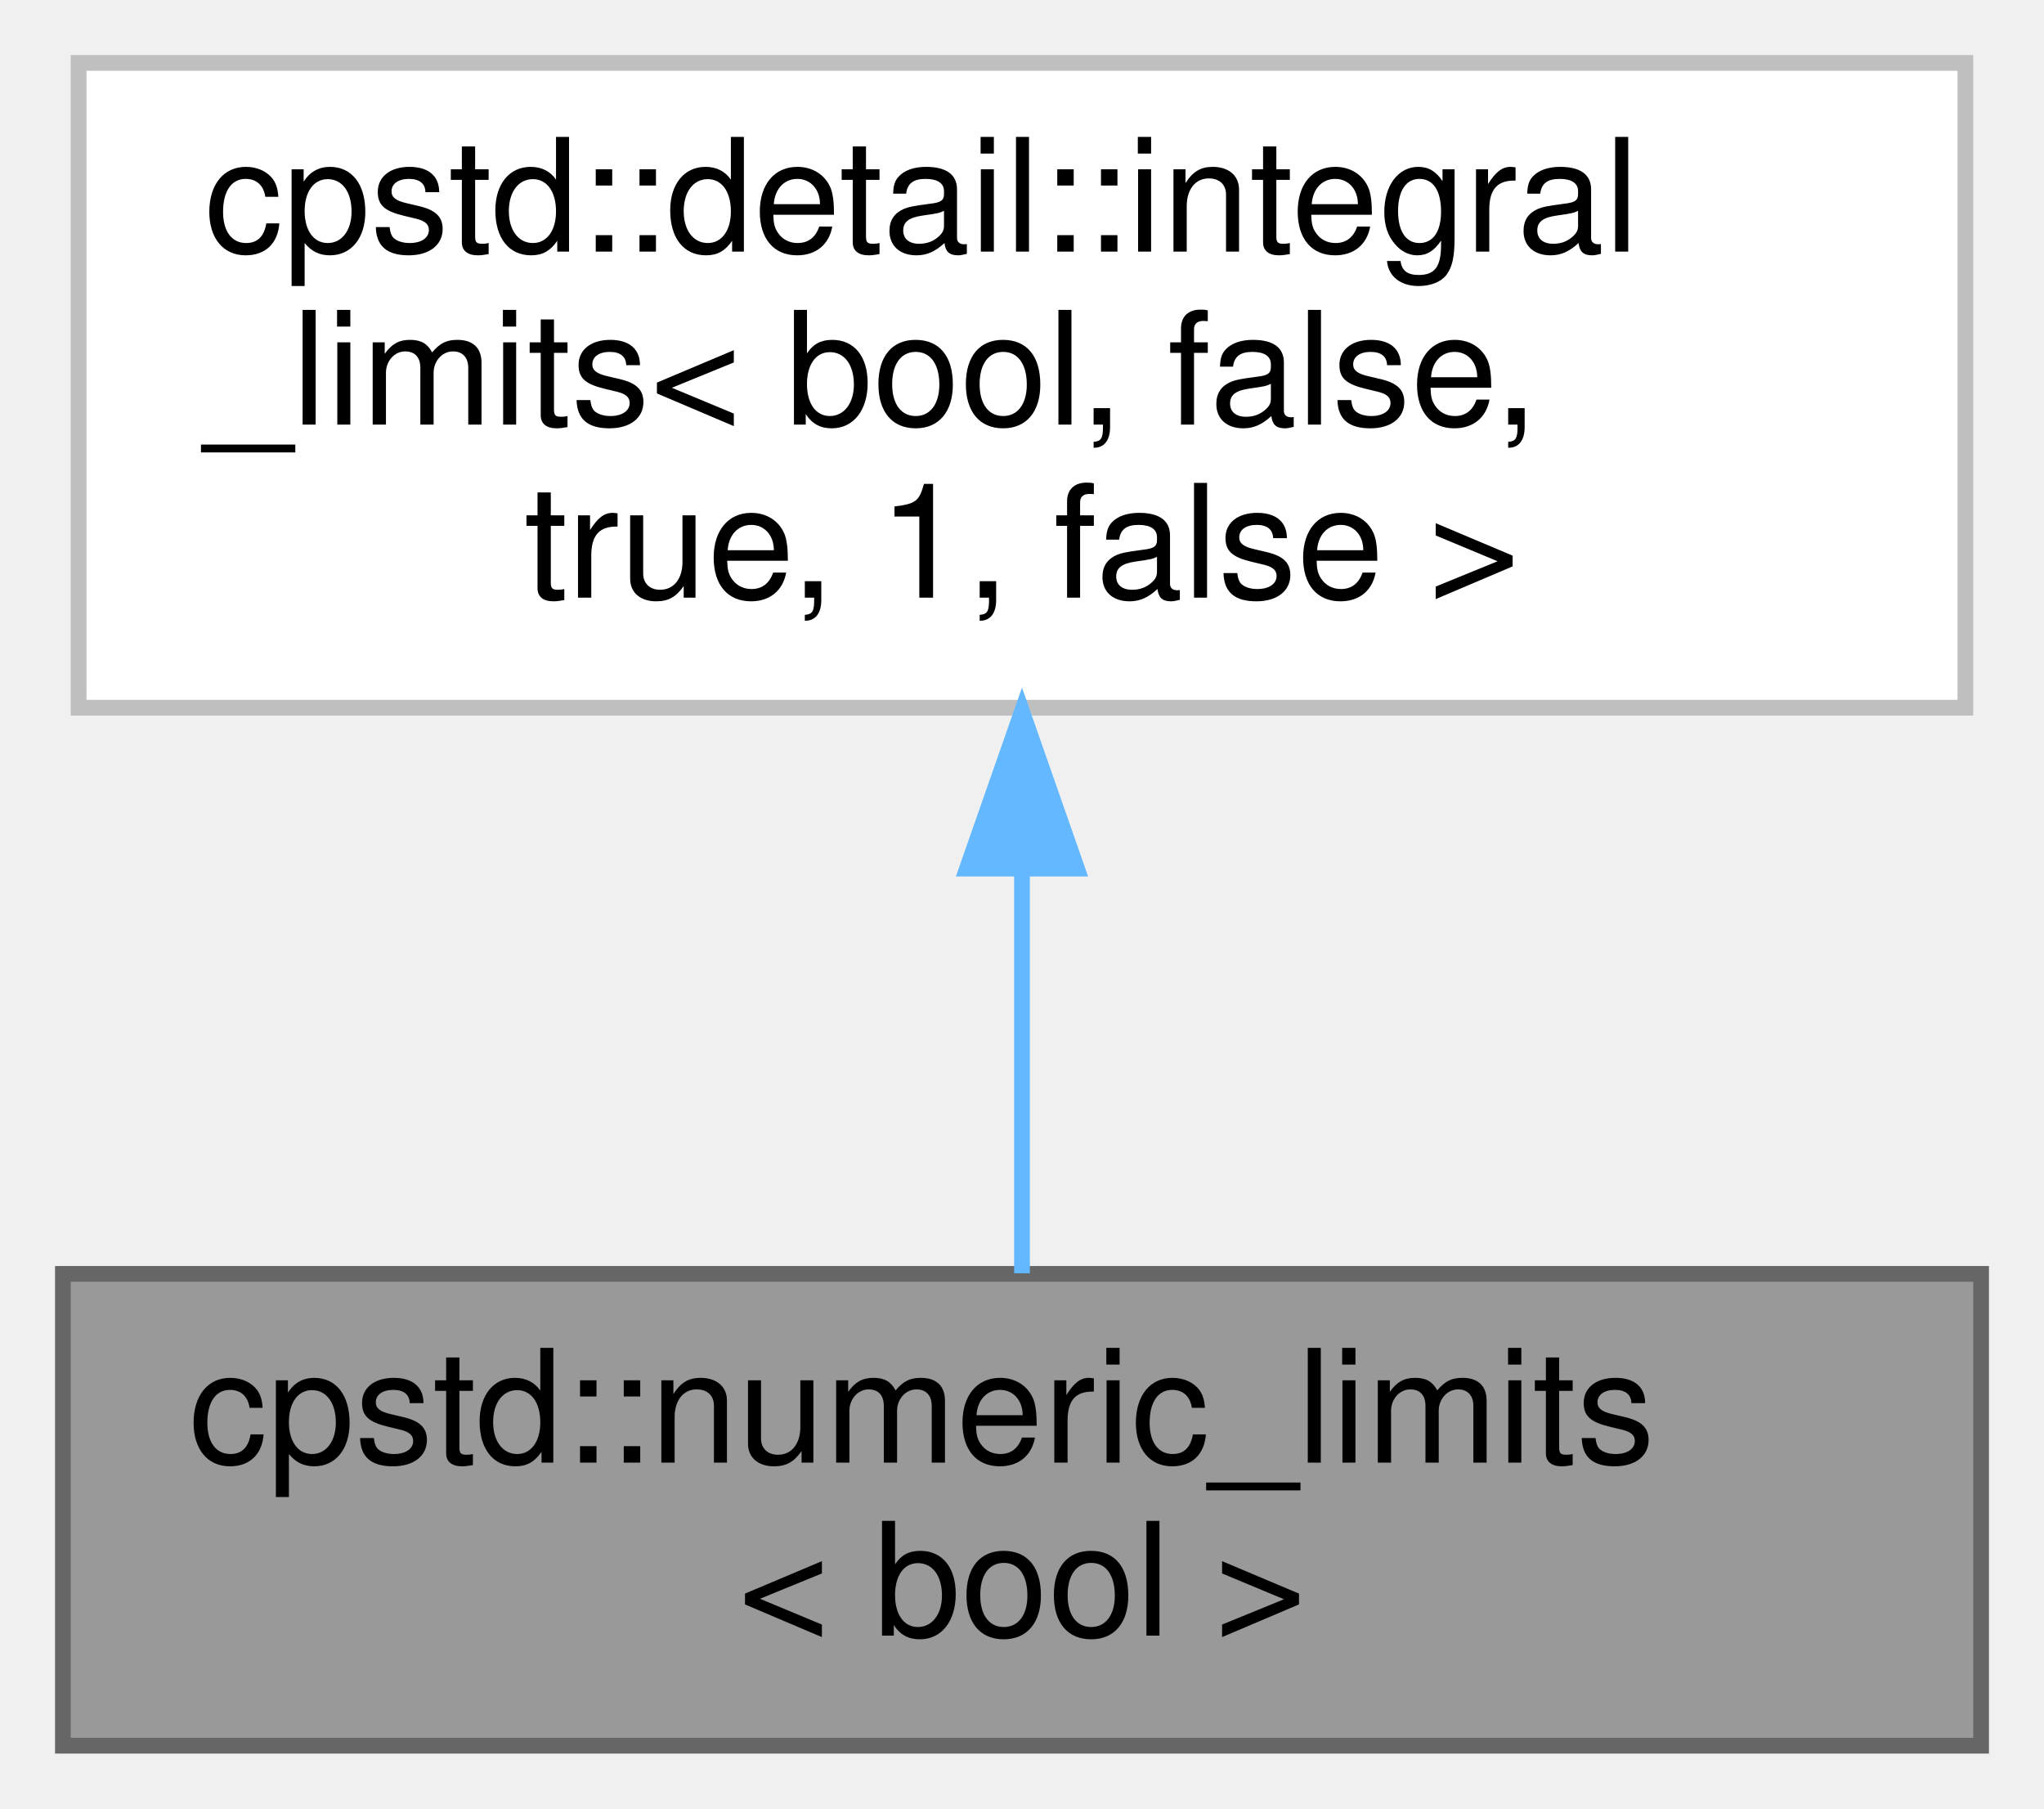
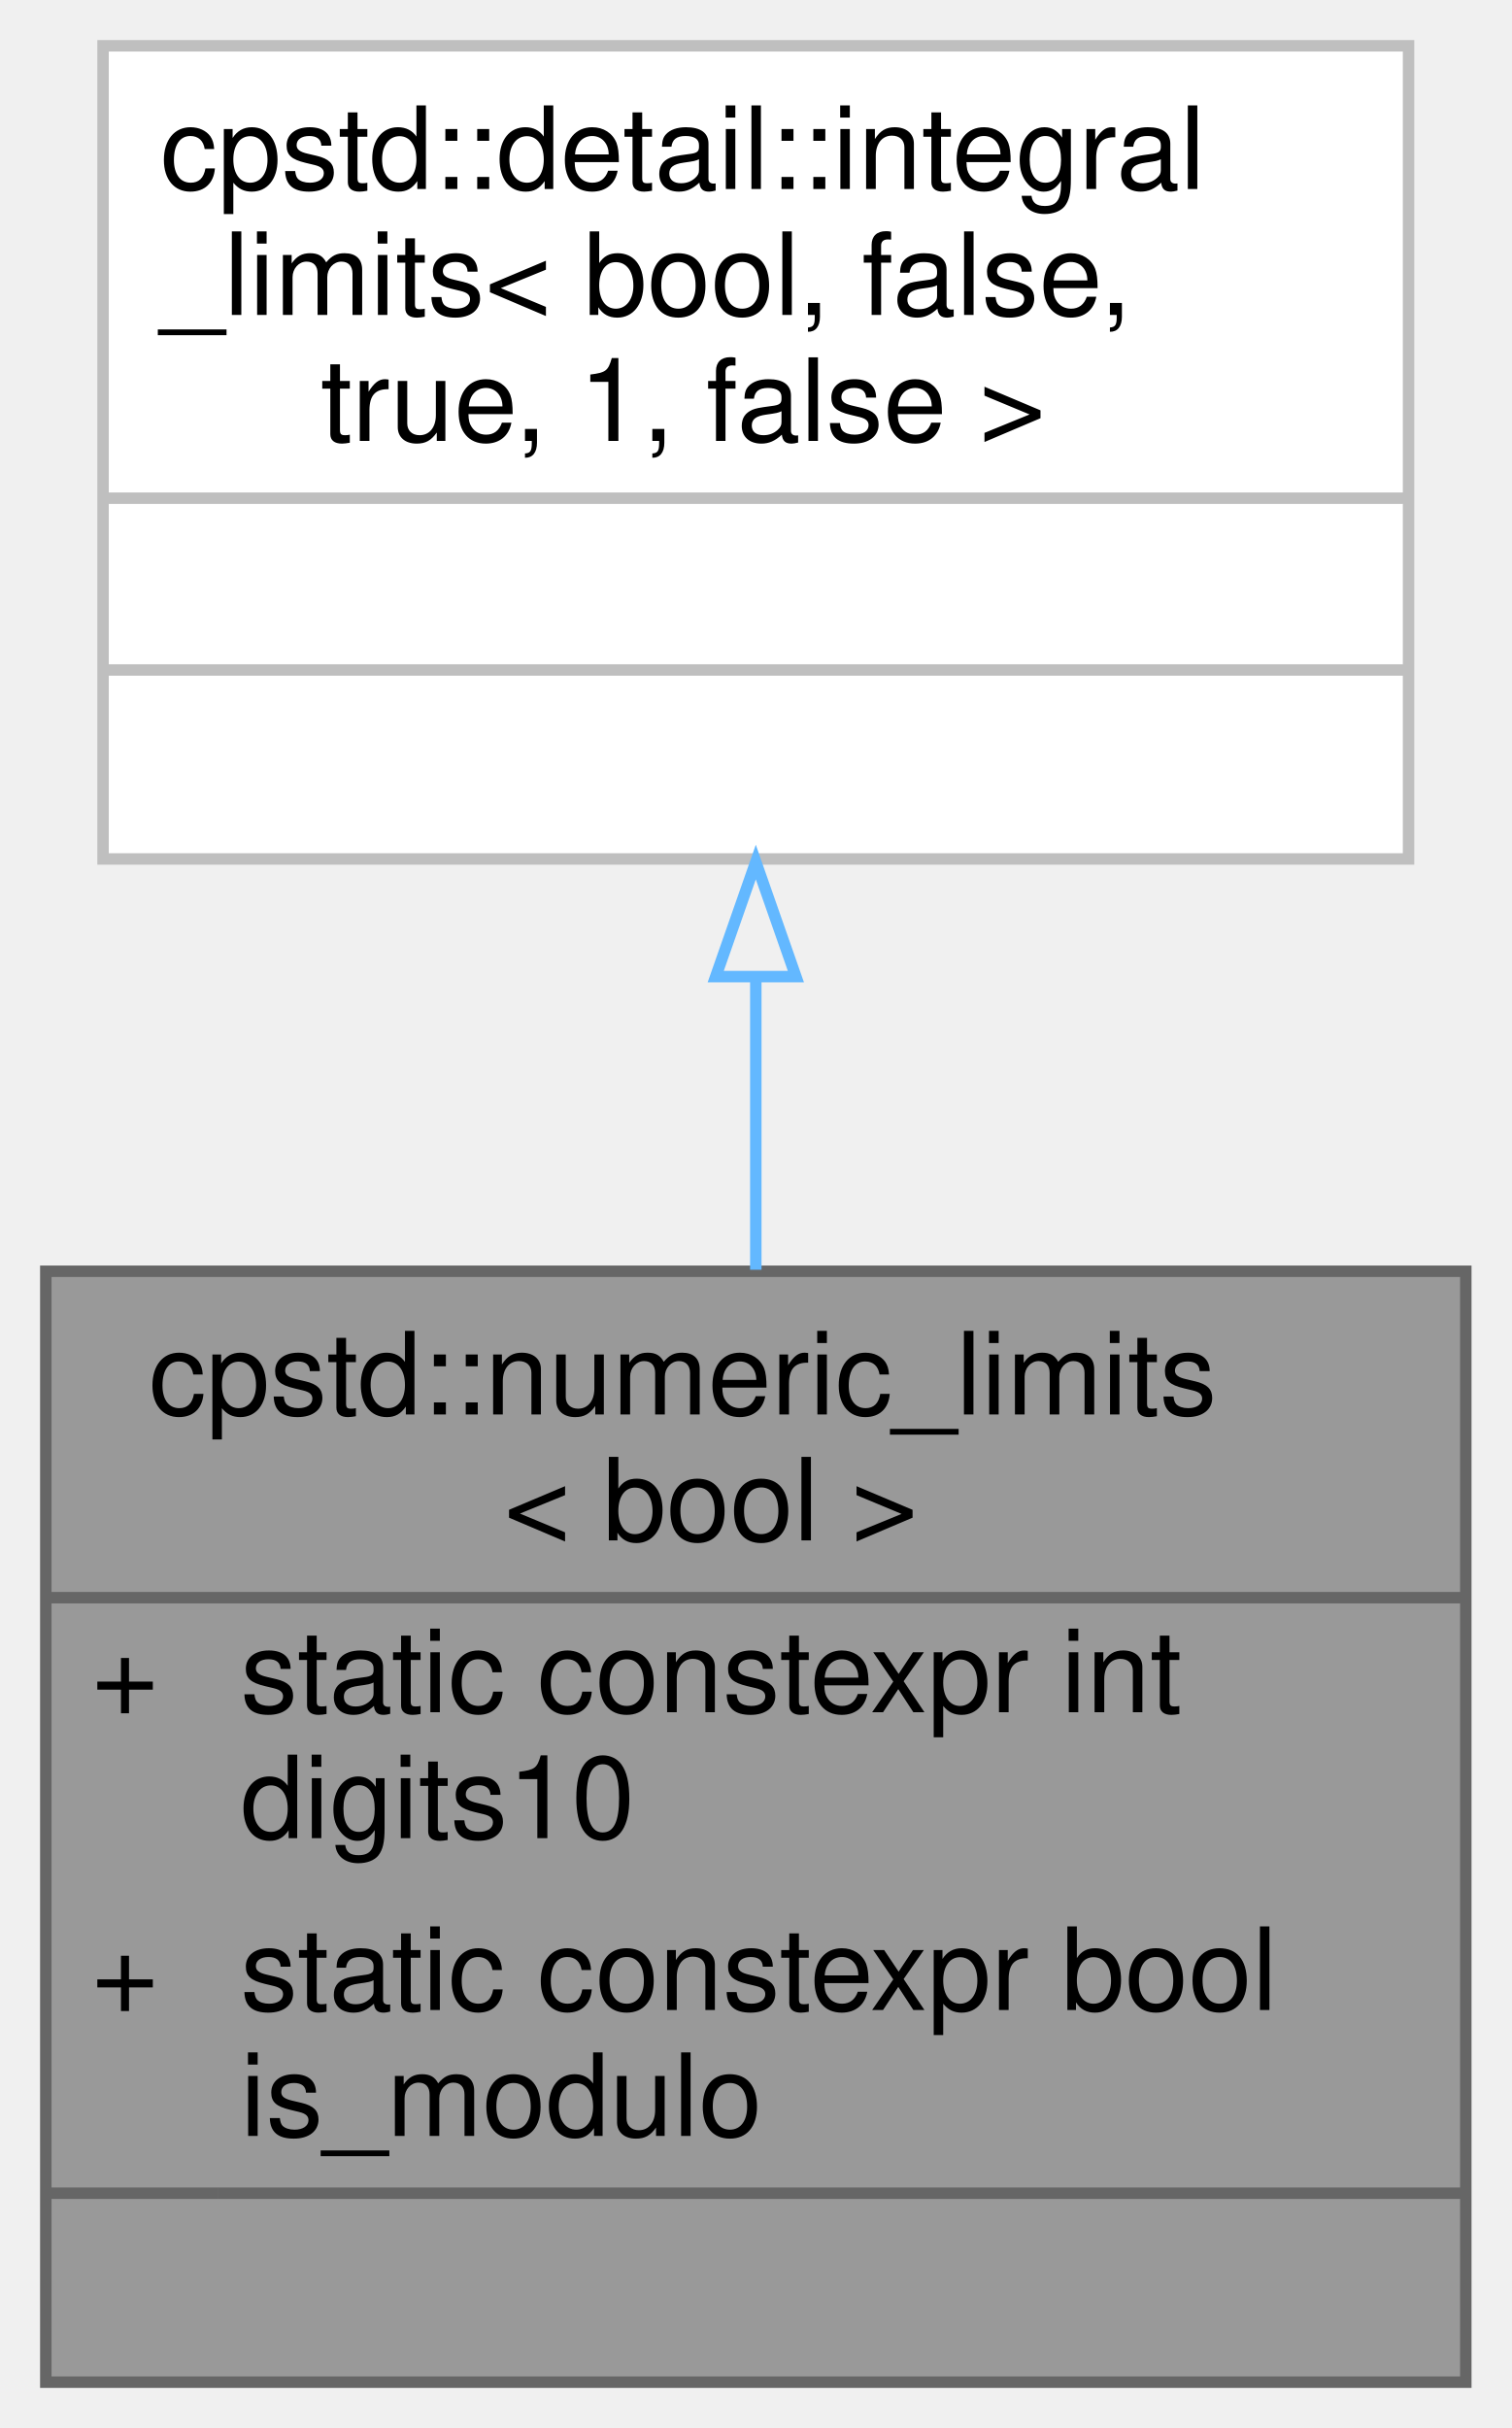
- <svg xmlns="http://www.w3.org/2000/svg" xmlns:xlink="http://www.w3.org/1999/xlink" width="130pt" height="115pt" viewBox="0.00 0.00 130.00 115.00">
-   <g id="graph0" class="graph" transform="scale(1 1) rotate(0) translate(4 111)">
+ <svg xmlns="http://www.w3.org/2000/svg" xmlns:xlink="http://www.w3.org/1999/xlink" width="132pt" height="212pt" viewBox="0.00 0.00 132.00 212.00">
+   <g id="graph0" class="graph" transform="scale(1 1) rotate(0) translate(4 208)">
    <g id="Node000001" class="node">
      <g id="a_Node000001">
        <a xlink:title=" ">
-           <polygon fill="#999999" stroke="#666666" points="122,-30 0,-30 0,0 122,0 122,-30" />
-           <text text-anchor="start" x="8" y="-18" font-family="Helvetica,sans-Serif" font-size="10.00">cpstd::numeric_limits</text>
-           <text text-anchor="middle" x="61" y="-7" font-family="Helvetica,sans-Serif" font-size="10.00">&lt; bool &gt;</text>
+           <polygon fill="#999999" stroke="transparent" points="124,-97 0,-97 0,0 124,0 124,-97" />
+           <text text-anchor="start" x="9" y="-84.5" font-family="Helvetica,sans-Serif" font-size="10.00">cpstd::numeric_limits</text>
+           <text text-anchor="start" x="40" y="-73.5" font-family="Helvetica,sans-Serif" font-size="10.00">&lt; bool &gt;</text>
+           <text text-anchor="start" x="4" y="-58.5" font-family="Helvetica,sans-Serif" font-size="10.00">+</text>
+           <text text-anchor="start" x="17" y="-58.5" font-family="Helvetica,sans-Serif" font-size="10.00">static constexpr int</text>
+           <text text-anchor="start" x="17" y="-47.5" font-family="Helvetica,sans-Serif" font-size="10.00"> digits10</text>
+           <text text-anchor="start" x="4" y="-32.5" font-family="Helvetica,sans-Serif" font-size="10.00">+</text>
+           <text text-anchor="start" x="17" y="-32.5" font-family="Helvetica,sans-Serif" font-size="10.00">static constexpr bool</text>
+           <text text-anchor="start" x="17" y="-21.5" font-family="Helvetica,sans-Serif" font-size="10.00"> is_modulo</text>
+           <text text-anchor="start" x="60" y="-6.5" font-family="Helvetica,sans-Serif" font-size="10.00"> </text>
+           <polygon fill="#666666" stroke="#666666" points="0,-68.5 0,-68.5 124,-68.5 124,-68.5 0,-68.5" />
+           <polygon fill="#666666" stroke="#666666" points="0,-16.5 0,-16.5 15,-16.5 15,-16.5 0,-16.5" />
+           <polygon fill="#666666" stroke="#666666" points="15,-16.5 15,-16.5 124,-16.5 124,-16.5 15,-16.5" />
+           <polygon fill="none" stroke="#666666" points="0,0 0,-97 124,-97 124,0 0,0" />
        </a>
      </g>
    </g>
    <g id="Node000002" class="node">
      <g id="a_Node000002">
        <a xlink:title=" ">
-           <polygon fill="white" stroke="#bfbfbf" points="121,-107 1,-107 1,-66 121,-66 121,-107" />
-           <text text-anchor="start" x="9" y="-95" font-family="Helvetica,sans-Serif" font-size="10.00">cpstd::detail::integral</text>
-           <text text-anchor="start" x="9" y="-84" font-family="Helvetica,sans-Serif" font-size="10.00">_limits&lt; bool, false,</text>
-           <text text-anchor="middle" x="61" y="-73" font-family="Helvetica,sans-Serif" font-size="10.00"> true, 1, false &gt;</text>
+           <polygon fill="white" stroke="transparent" points="119,-204 5,-204 5,-133 119,-133 119,-204" />
+           <text text-anchor="start" x="10" y="-191.5" font-family="Helvetica,sans-Serif" font-size="10.00">cpstd::detail::integral</text>
+           <text text-anchor="start" x="10" y="-180.5" font-family="Helvetica,sans-Serif" font-size="10.00">_limits&lt; bool, false,</text>
+           <text text-anchor="start" x="24" y="-169.5" font-family="Helvetica,sans-Serif" font-size="10.00"> true, 1, false &gt;</text>
+           <text text-anchor="start" x="60" y="-154.5" font-family="Helvetica,sans-Serif" font-size="10.00"> </text>
+           <text text-anchor="start" x="60" y="-139.5" font-family="Helvetica,sans-Serif" font-size="10.00"> </text>
+           <polygon fill="#bfbfbf" stroke="#bfbfbf" points="5,-164.5 5,-164.5 119,-164.5 119,-164.5 5,-164.5" />
+           <polygon fill="#bfbfbf" stroke="#bfbfbf" points="5,-149.5 5,-149.5 119,-149.5 119,-149.5 5,-149.5" />
+           <polygon fill="none" stroke="#bfbfbf" points="5,-133 5,-204 119,-204 119,-133 5,-133" />
        </a>
      </g>
    </g>
    <g id="edge1_Node000001_Node000002" class="edge">
      <g id="a_edge1_Node000001_Node000002">
        <a xlink:title=" ">
-           <path fill="none" stroke="#63b8ff" d="M61,-55.66C61,-46.76 61,-37.42 61,-30.04" />
-           <polygon fill="#63b8ff" stroke="#63b8ff" points="57.5,-55.77 61,-65.77 64.5,-55.77 57.5,-55.77" />
+           <path fill="none" stroke="#63b8ff" d="M62,-122.49C62,-114.19 62,-105.5 62,-97.13" />
+           <polygon fill="none" stroke="#63b8ff" points="58.5,-122.73 62,-132.73 65.5,-122.73 58.5,-122.73" />
        </a>
      </g>
    </g>
  </g>
</svg>
